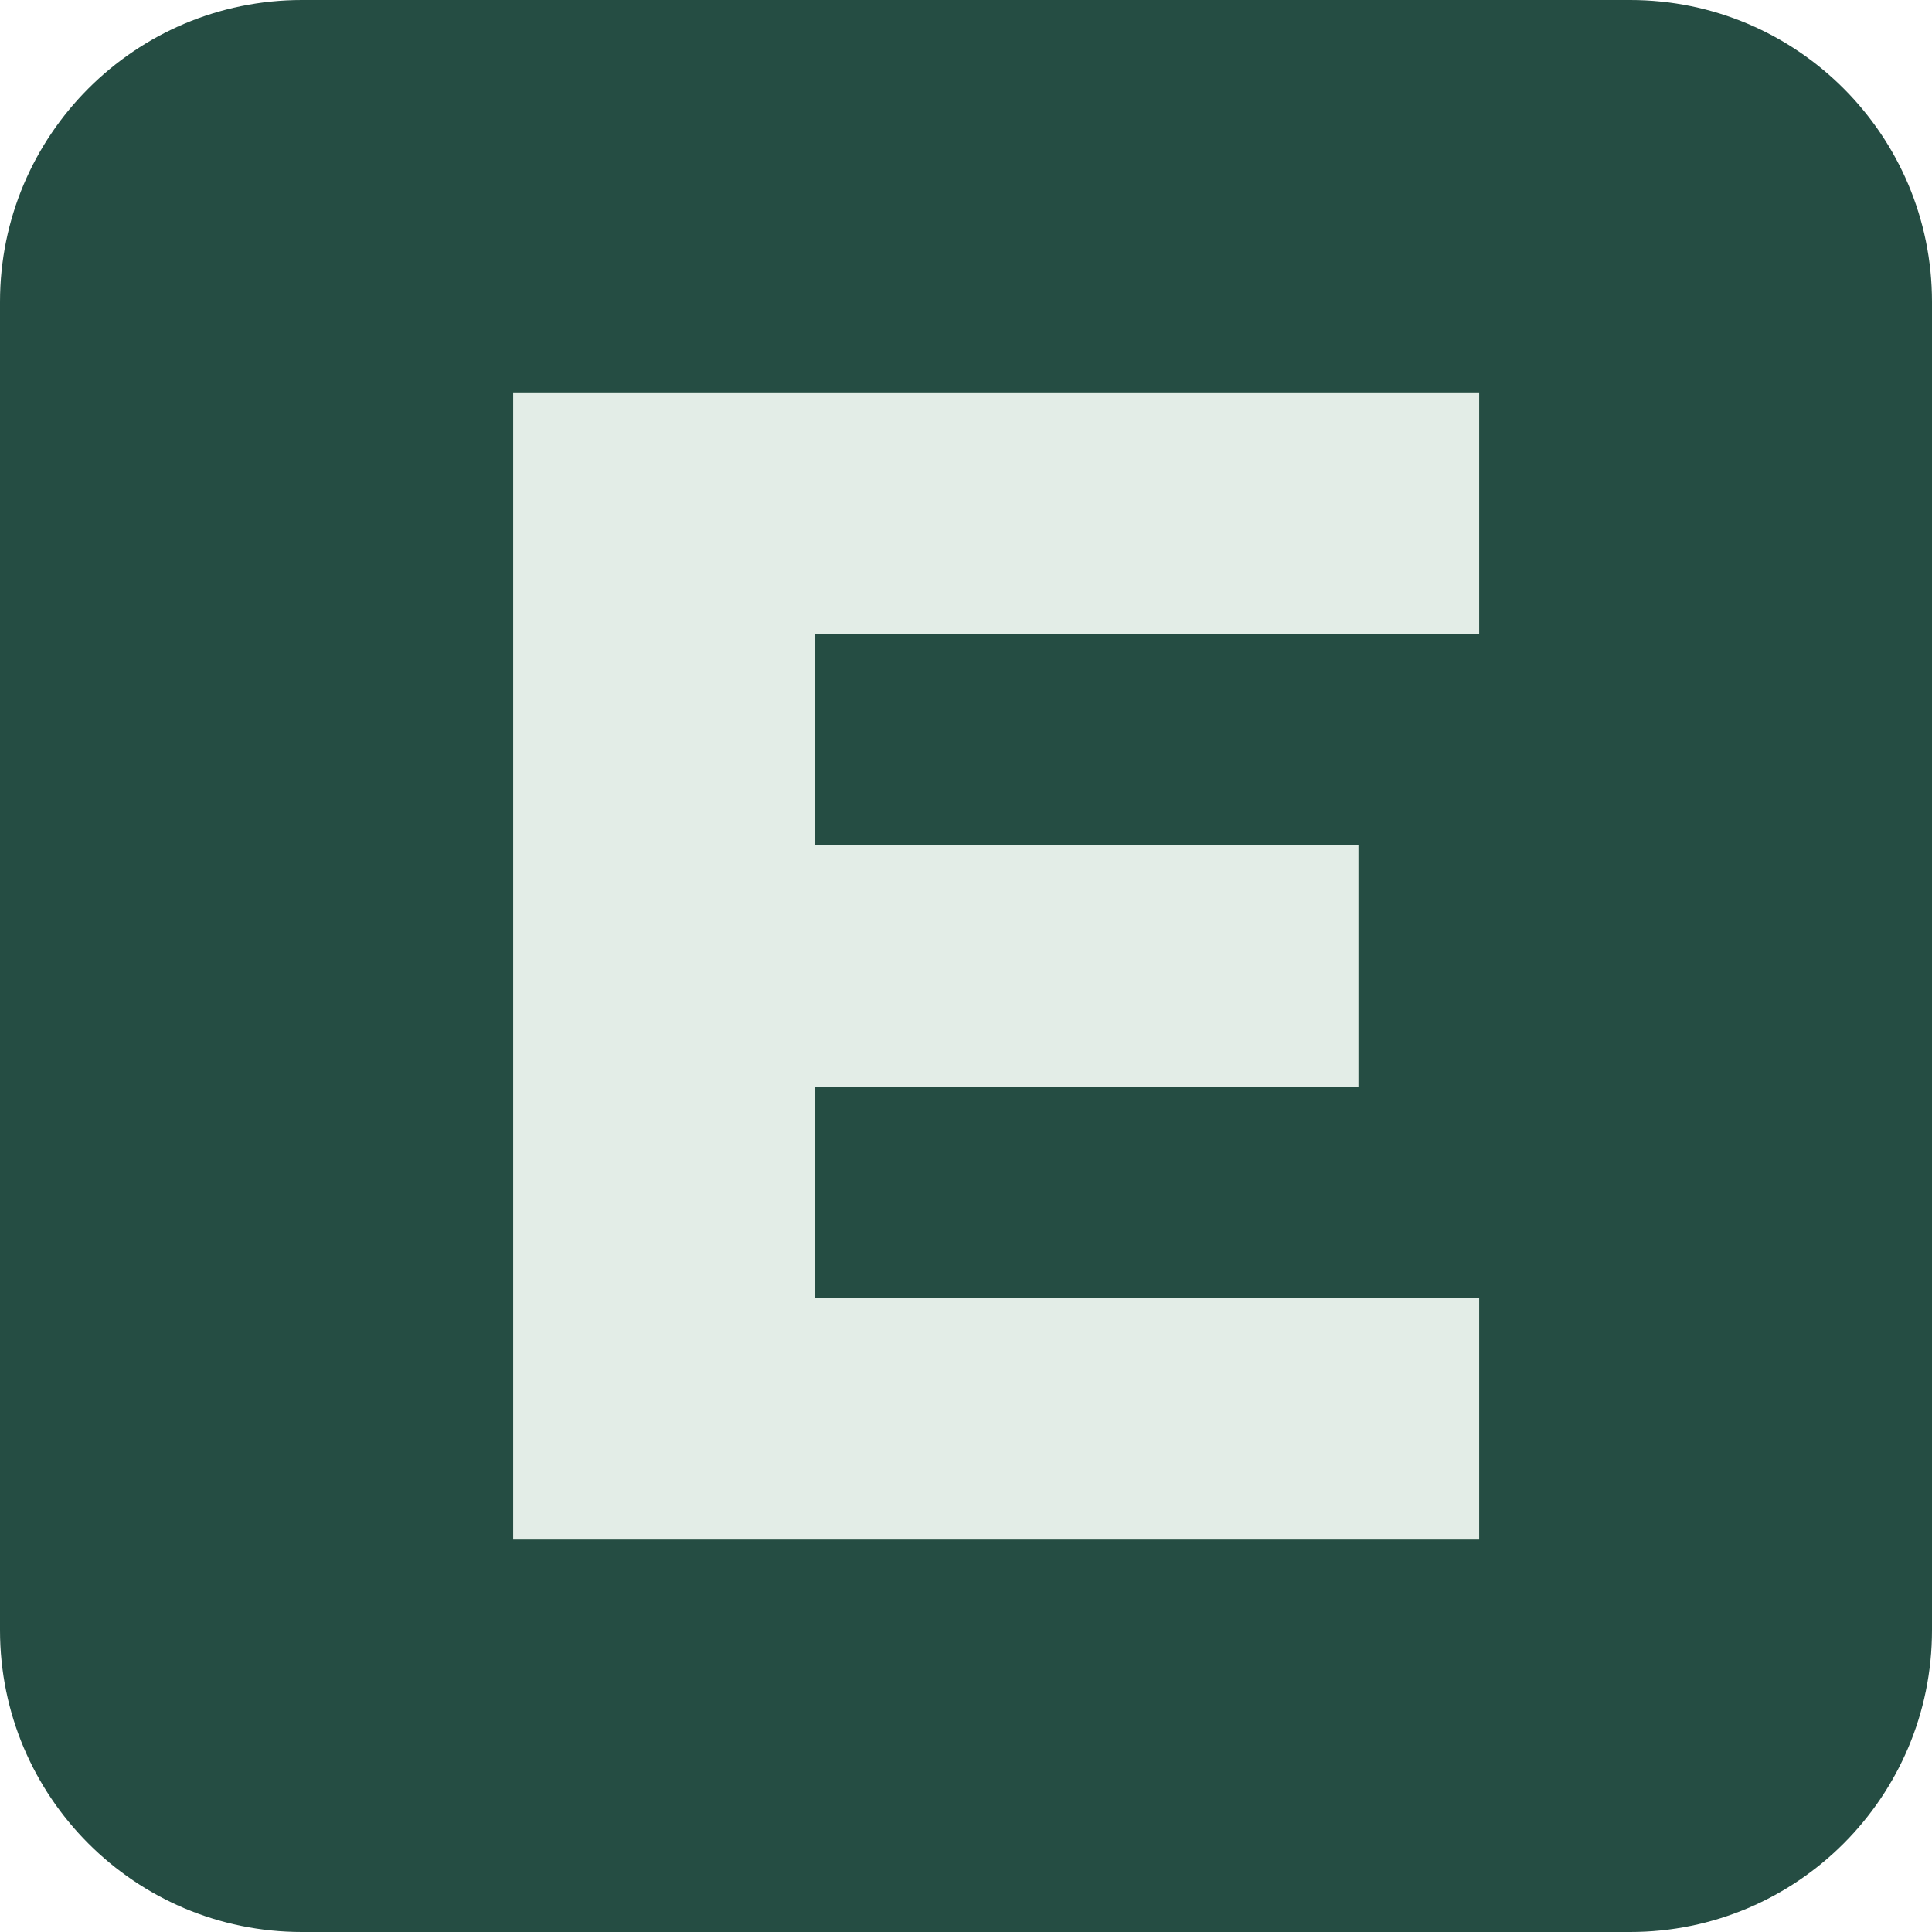
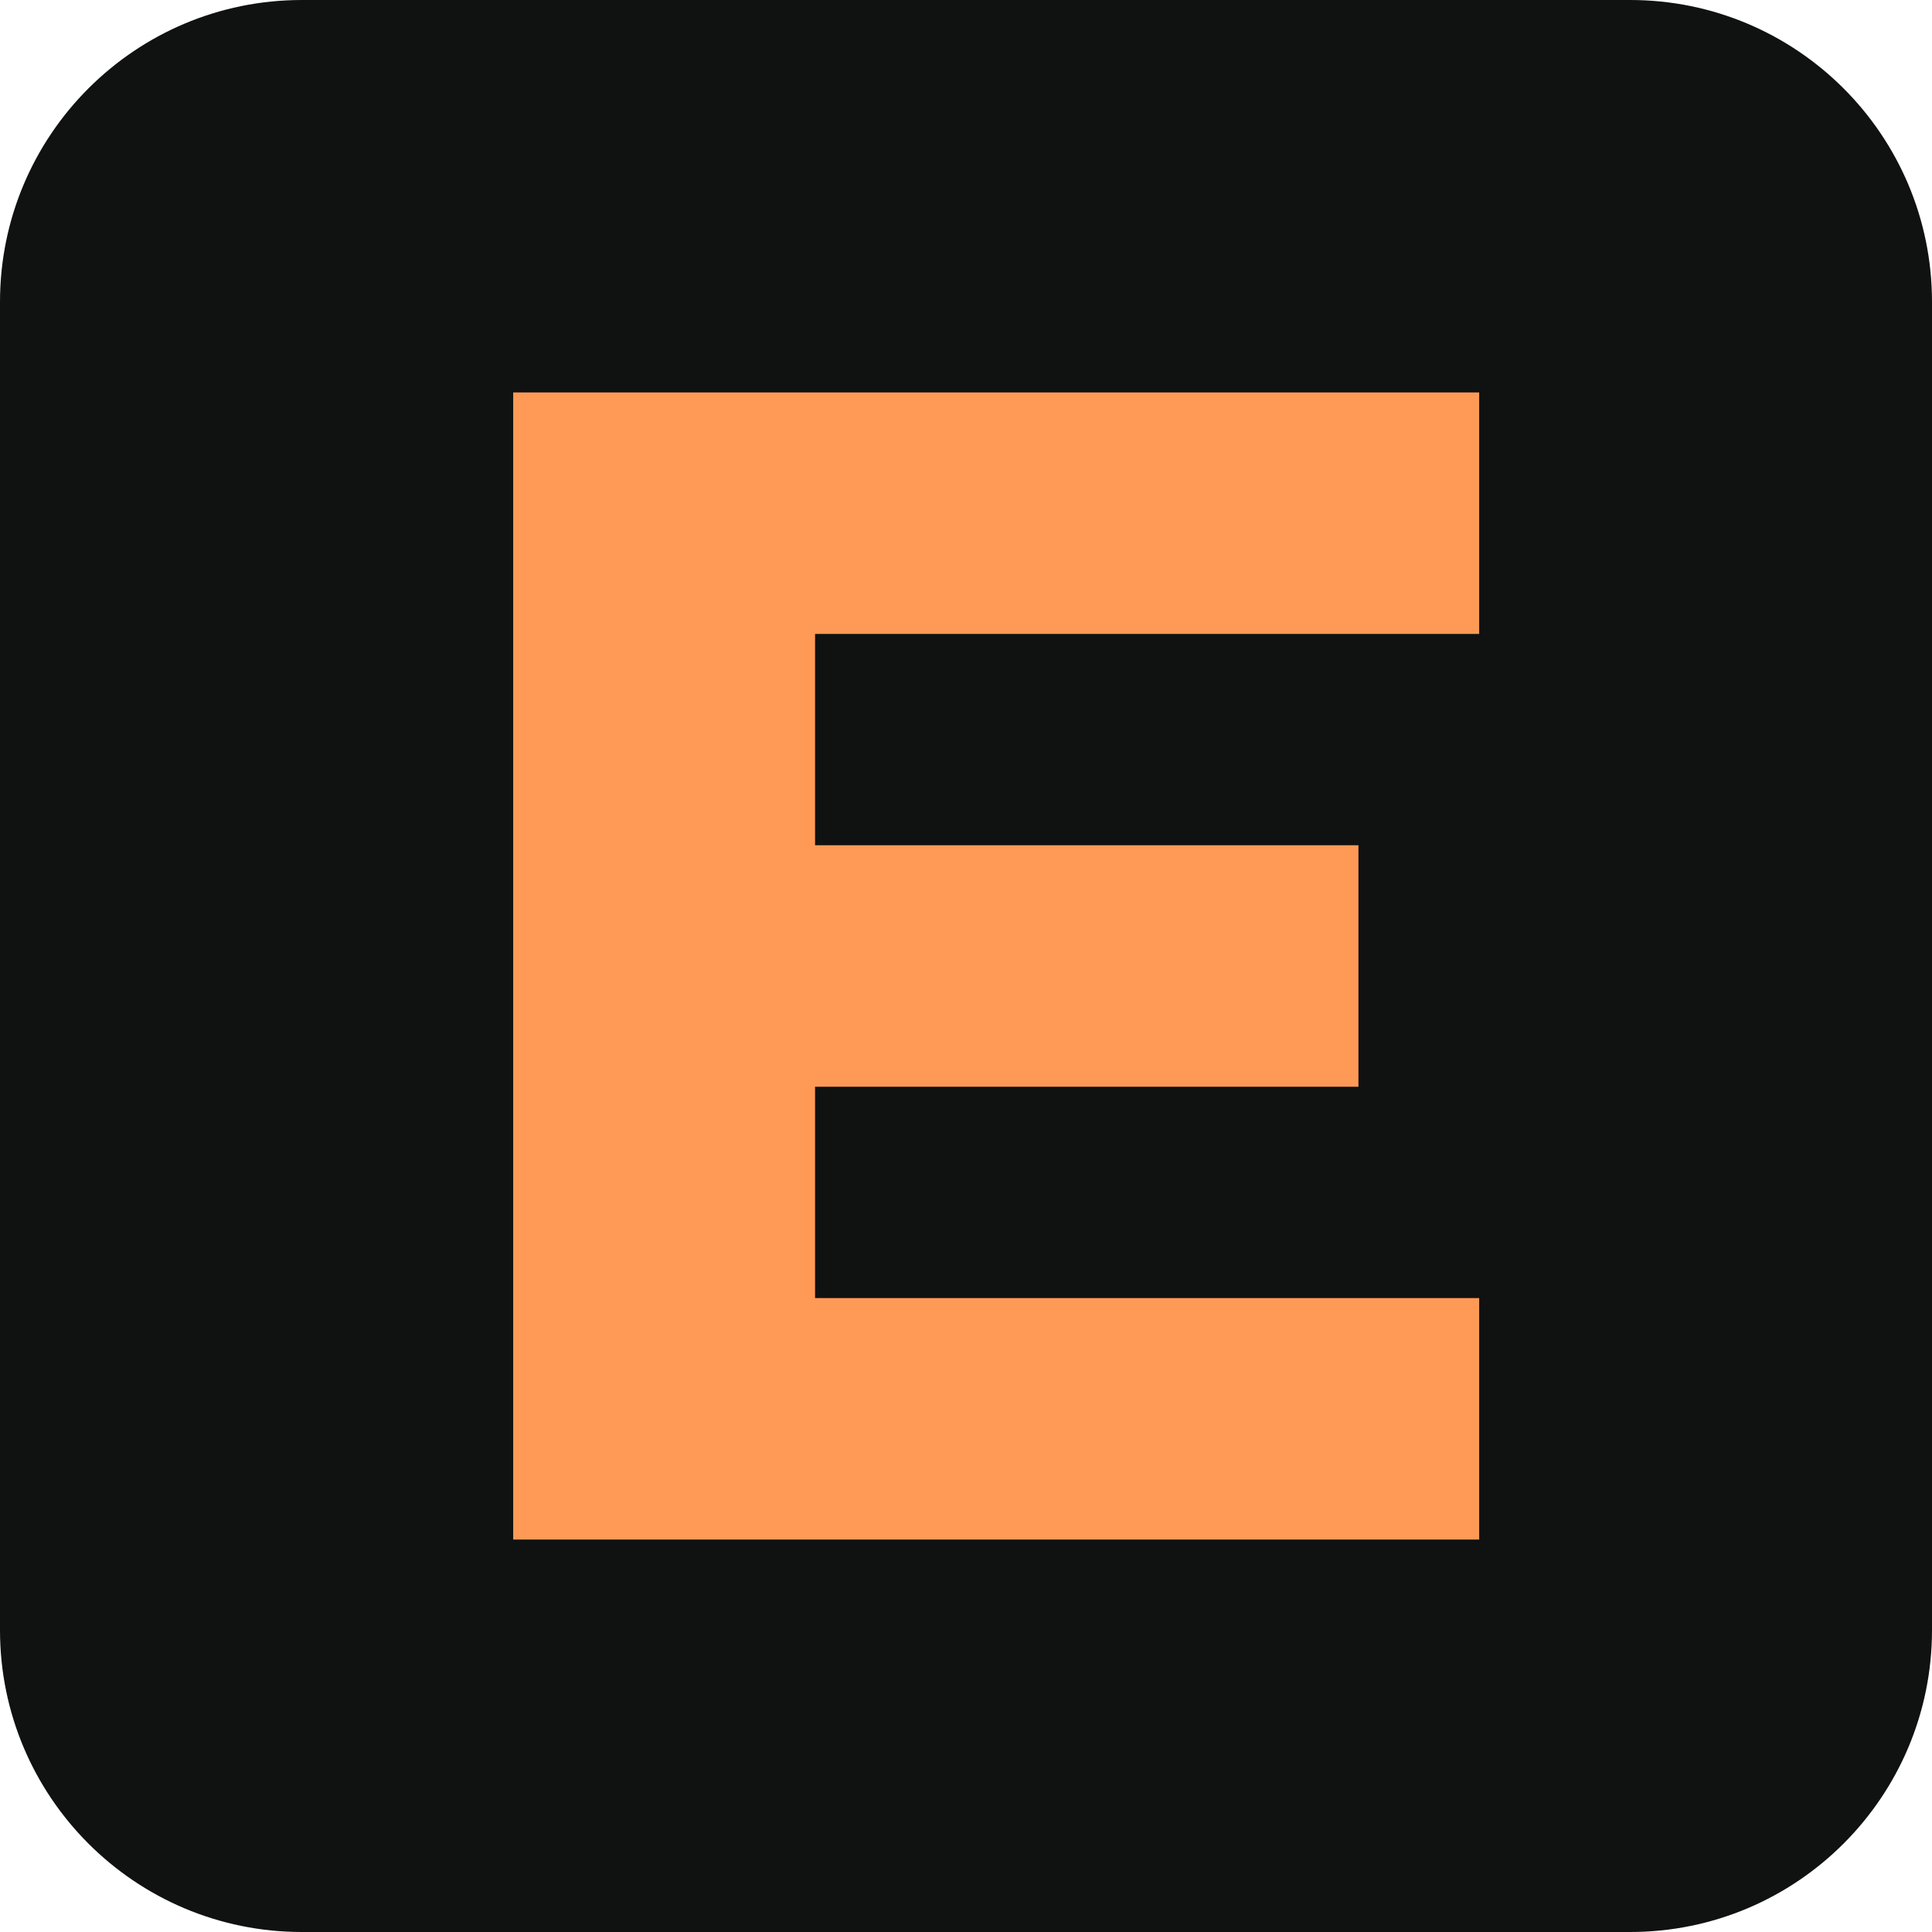
<svg xmlns="http://www.w3.org/2000/svg" viewBox="0 0 64 64" role="img" aria-labelledby="title">
-   <rect width="64" height="64" rx="10" fill="#254d43" />
-   <path d="M17 13h32v8H27v7h18v8H27v7h22v8H17V13Z" fill="#e3ede7" />
+   <rect width="64" height="64" rx="10" fill="#101111" />
+   <path d="M17 13h32v8H27v7h18v8H27v7h22v8H17V13Z" fill="#ff9a56" />
</svg>
